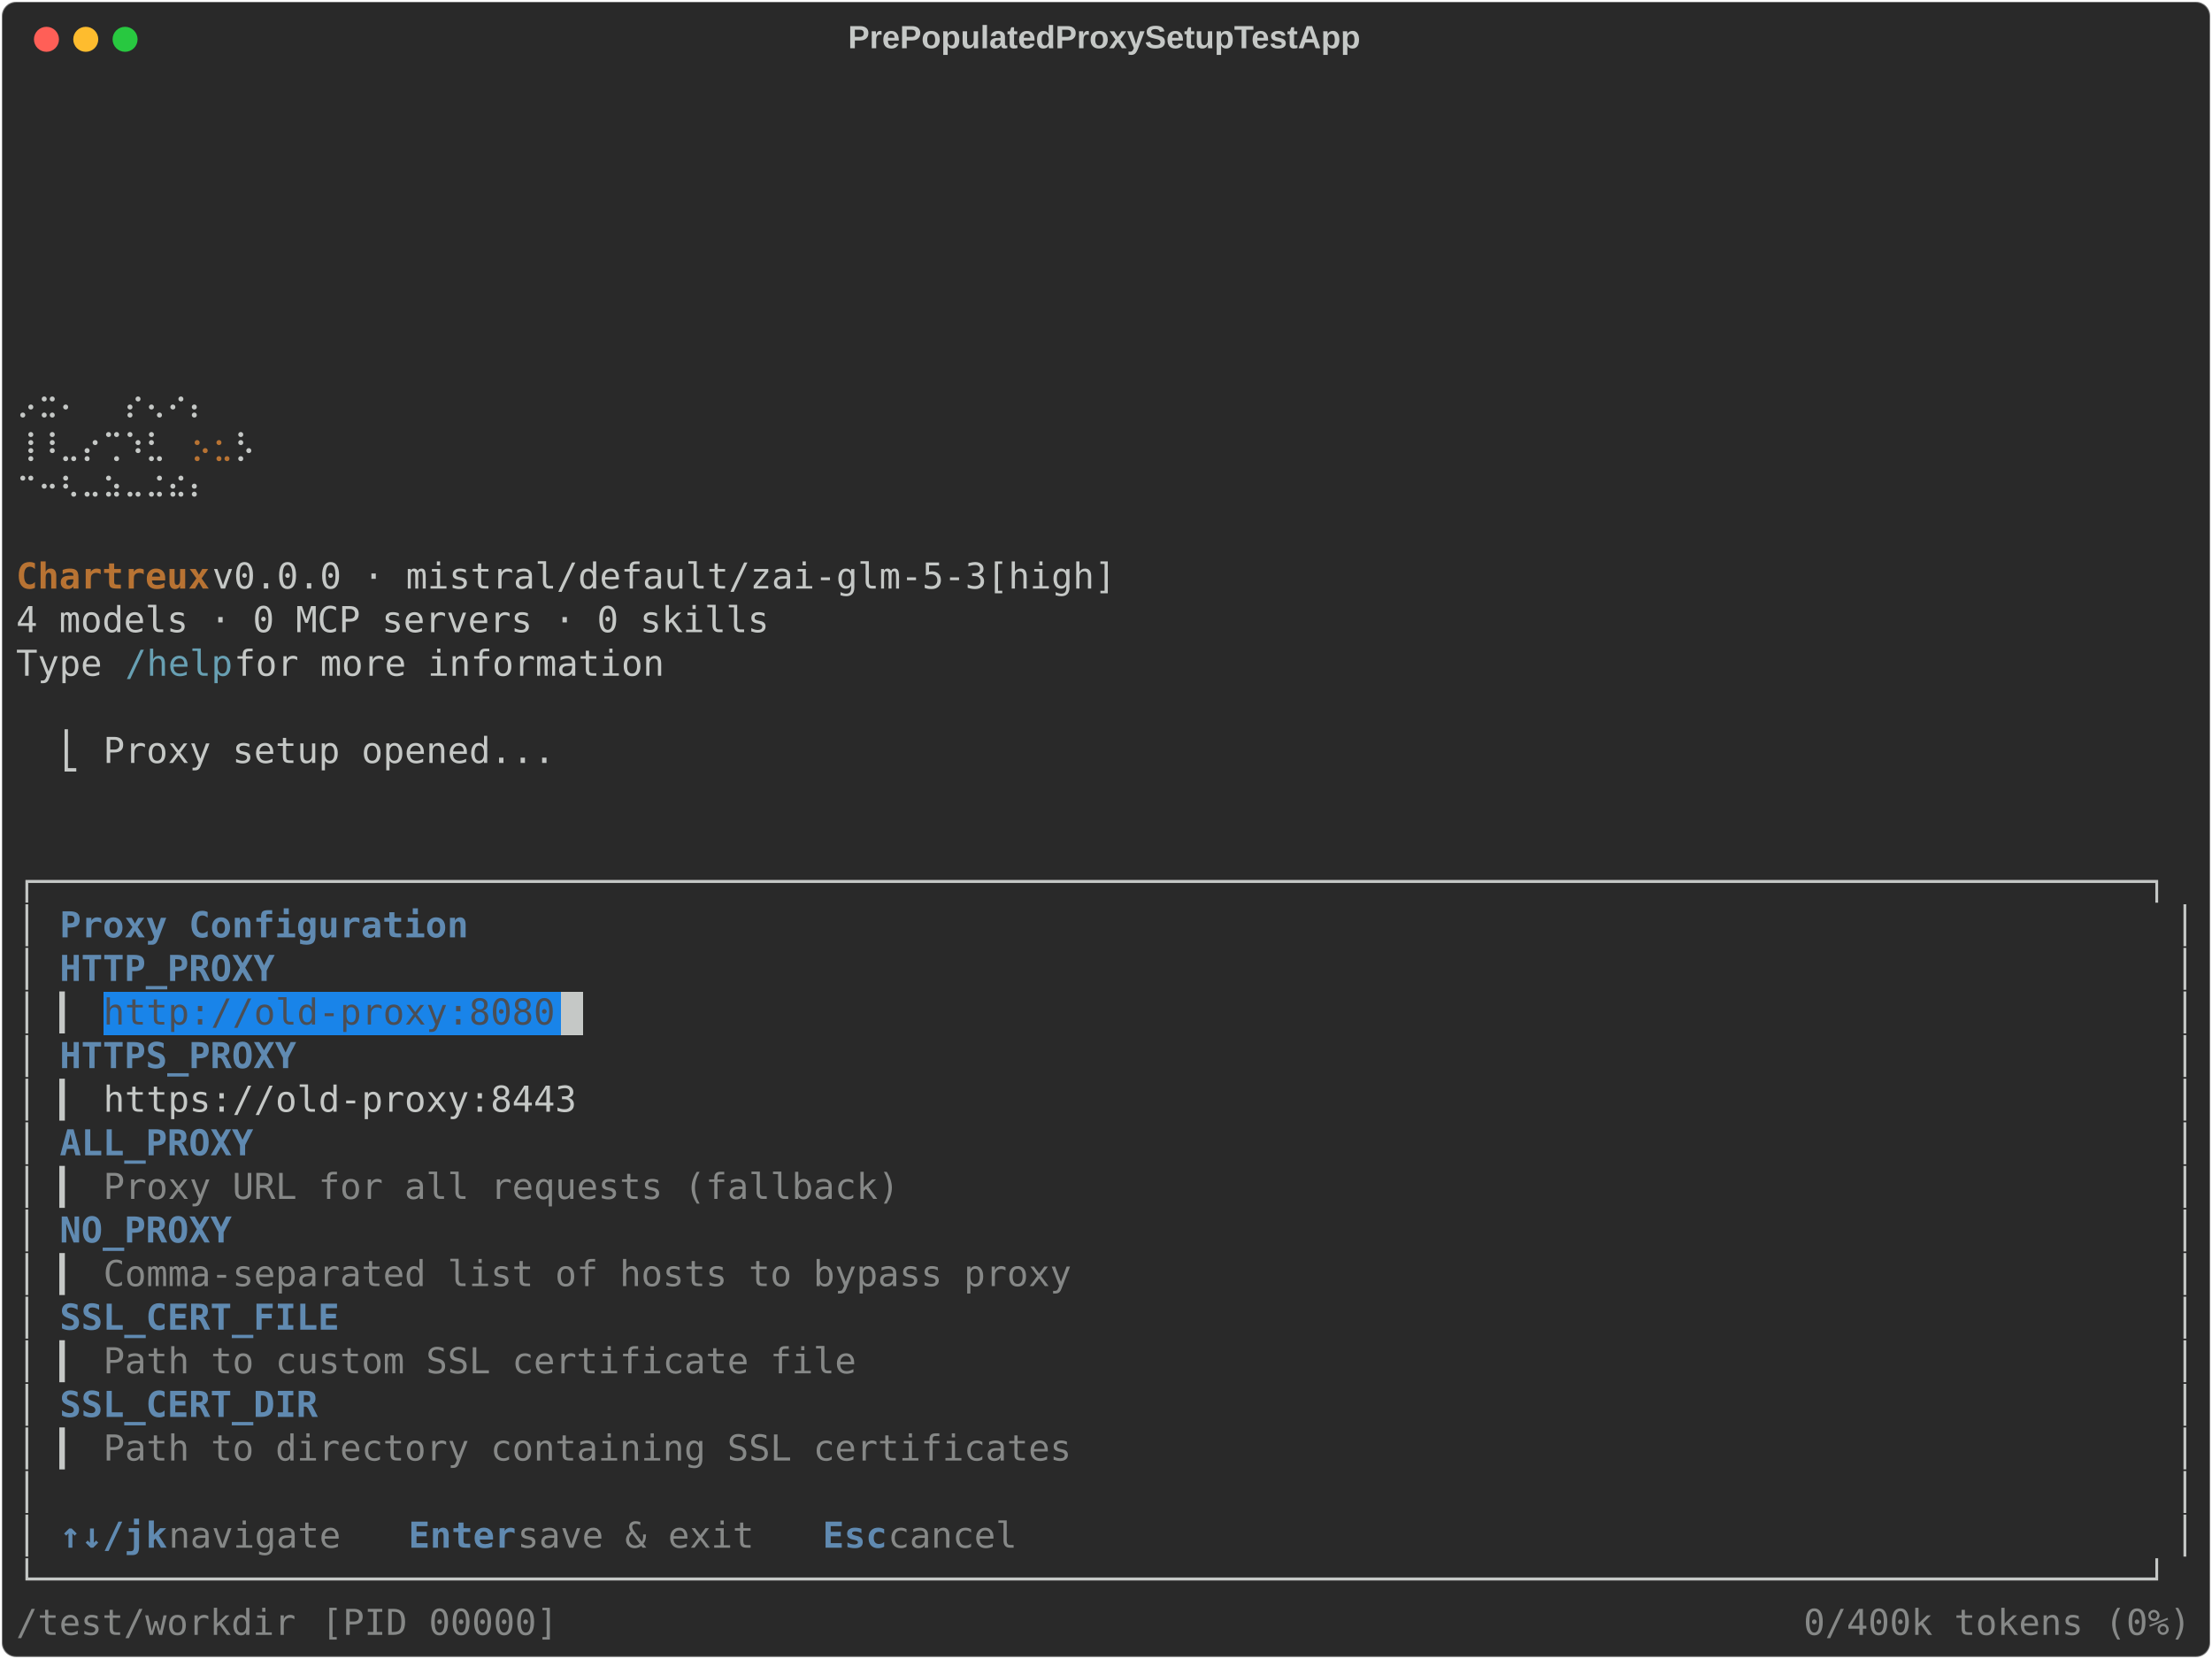
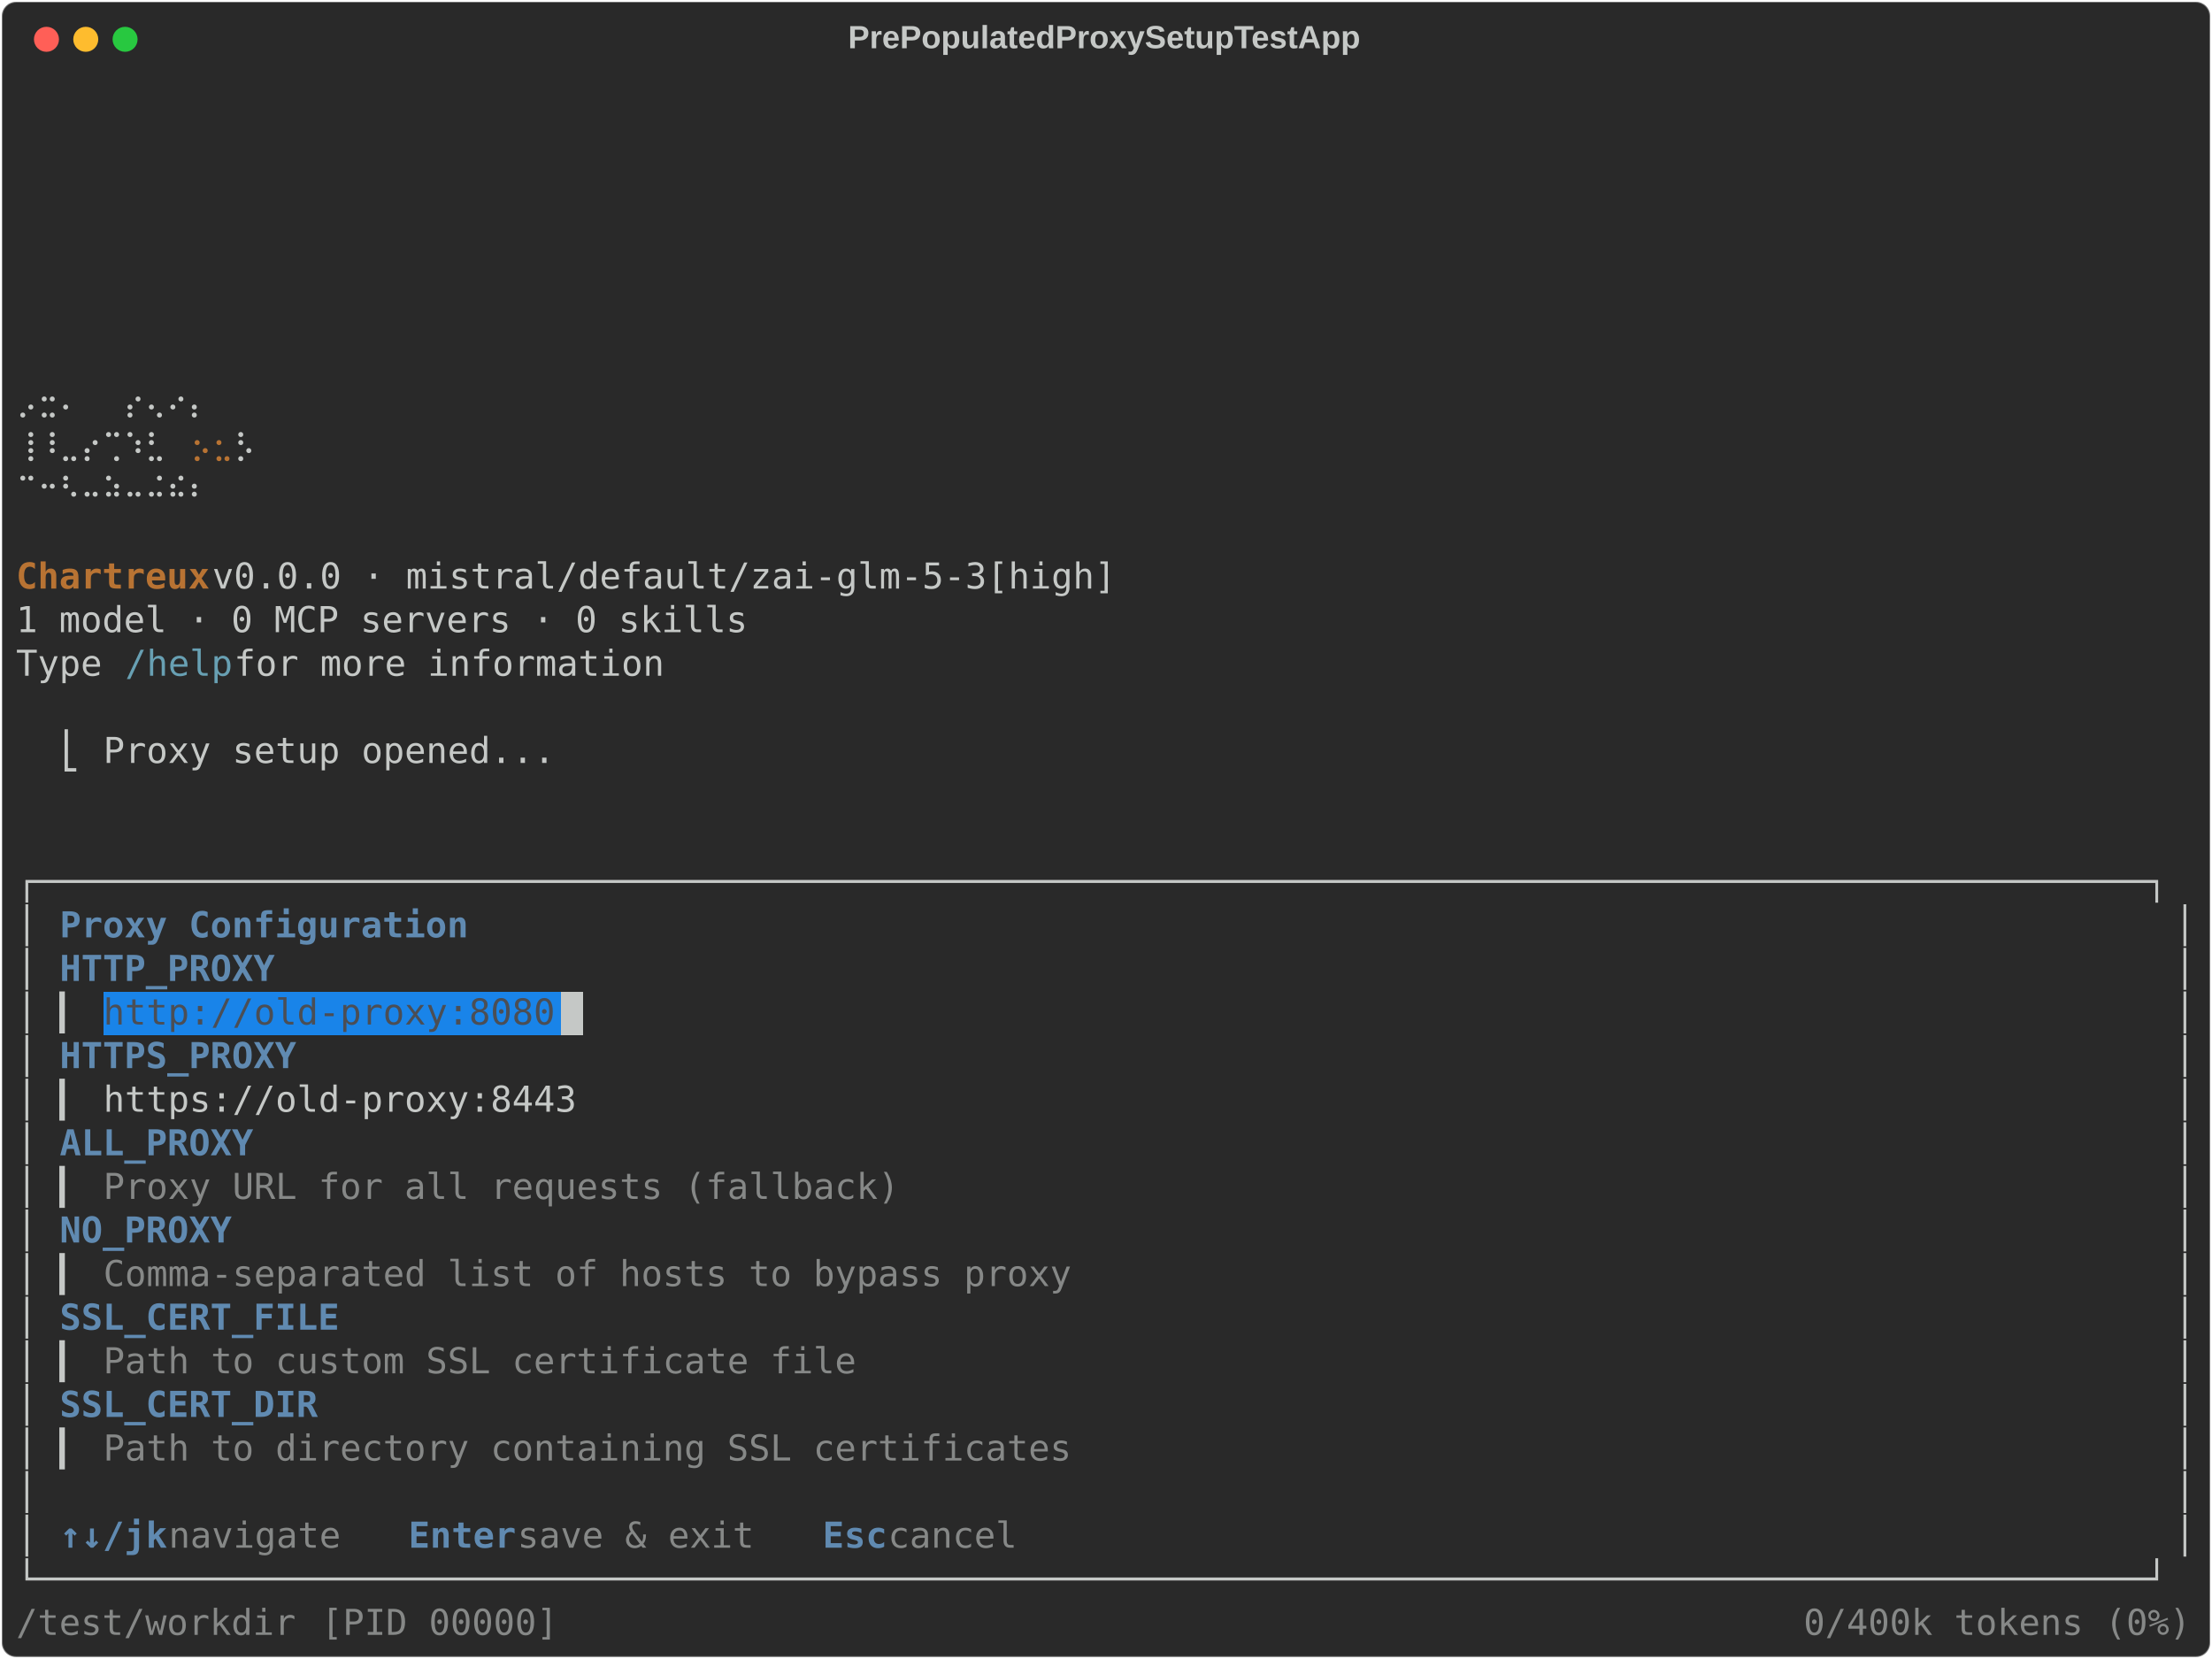
<svg xmlns="http://www.w3.org/2000/svg" class="rich-terminal" viewBox="0 0 1238 928.4">
  <style>

    @font-face {
        font-family: "Fira Code";
        src: local("FiraCode-Regular"),
                url("https://cdnjs.cloudflare.com/ajax/libs/firacode/6.2.0/woff2/FiraCode-Regular.woff2") format("woff2"),
                url("https://cdnjs.cloudflare.com/ajax/libs/firacode/6.2.0/woff/FiraCode-Regular.woff") format("woff");
        font-style: normal;
        font-weight: 400;
    }
    @font-face {
        font-family: "Fira Code";
        src: local("FiraCode-Bold"),
                url("https://cdnjs.cloudflare.com/ajax/libs/firacode/6.2.0/woff2/FiraCode-Bold.woff2") format("woff2"),
                url("https://cdnjs.cloudflare.com/ajax/libs/firacode/6.2.0/woff/FiraCode-Bold.woff") format("woff");
        font-style: bold;
        font-weight: 700;
    }

    .terminal-matrix {
        font-family: Fira Code, monospace;
        font-size: 20px;
        line-height: 24.4px;
        font-variant-east-asian: full-width;
    }

    .terminal-title {
        font-size: 18px;
        font-weight: bold;
        font-family: arial;
    }

    .terminal-r1 { fill: #c5c8c6 }
.terminal-r2 { fill: #b87333 }
.terminal-r3 { fill: #b87333;font-weight: bold }
.terminal-r4 { fill: #68a0b3 }
.terminal-r5 { fill: #608ab1;font-weight: bold }
.terminal-r6 { fill: #4b4e55 }
.terminal-r7 { fill: #868887 }
    </style>
  <defs>
    <clipPath id="terminal-clip-terminal">
      <rect x="0" y="0" width="1219.0" height="877.4" />
    </clipPath>
    <clipPath id="terminal-line-0">
      <rect x="0" y="1.5" width="1220" height="24.65" />
    </clipPath>
    <clipPath id="terminal-line-1">
      <rect x="0" y="25.9" width="1220" height="24.65" />
    </clipPath>
    <clipPath id="terminal-line-2">
      <rect x="0" y="50.3" width="1220" height="24.65" />
    </clipPath>
    <clipPath id="terminal-line-3">
      <rect x="0" y="74.7" width="1220" height="24.65" />
    </clipPath>
    <clipPath id="terminal-line-4">
      <rect x="0" y="99.1" width="1220" height="24.65" />
    </clipPath>
    <clipPath id="terminal-line-5">
      <rect x="0" y="123.5" width="1220" height="24.65" />
    </clipPath>
    <clipPath id="terminal-line-6">
      <rect x="0" y="147.9" width="1220" height="24.65" />
    </clipPath>
    <clipPath id="terminal-line-7">
      <rect x="0" y="172.3" width="1220" height="24.65" />
    </clipPath>
    <clipPath id="terminal-line-8">
      <rect x="0" y="196.7" width="1220" height="24.65" />
    </clipPath>
    <clipPath id="terminal-line-9">
      <rect x="0" y="221.1" width="1220" height="24.65" />
    </clipPath>
    <clipPath id="terminal-line-10">
      <rect x="0" y="245.5" width="1220" height="24.65" />
    </clipPath>
    <clipPath id="terminal-line-11">
      <rect x="0" y="269.9" width="1220" height="24.65" />
    </clipPath>
    <clipPath id="terminal-line-12">
      <rect x="0" y="294.3" width="1220" height="24.65" />
    </clipPath>
    <clipPath id="terminal-line-13">
      <rect x="0" y="318.7" width="1220" height="24.65" />
    </clipPath>
    <clipPath id="terminal-line-14">
      <rect x="0" y="343.1" width="1220" height="24.65" />
    </clipPath>
    <clipPath id="terminal-line-15">
      <rect x="0" y="367.5" width="1220" height="24.65" />
    </clipPath>
    <clipPath id="terminal-line-16">
      <rect x="0" y="391.9" width="1220" height="24.65" />
    </clipPath>
    <clipPath id="terminal-line-17">
      <rect x="0" y="416.3" width="1220" height="24.65" />
    </clipPath>
    <clipPath id="terminal-line-18">
      <rect x="0" y="440.7" width="1220" height="24.65" />
    </clipPath>
    <clipPath id="terminal-line-19">
      <rect x="0" y="465.1" width="1220" height="24.65" />
    </clipPath>
    <clipPath id="terminal-line-20">
      <rect x="0" y="489.5" width="1220" height="24.65" />
    </clipPath>
    <clipPath id="terminal-line-21">
      <rect x="0" y="513.9" width="1220" height="24.65" />
    </clipPath>
    <clipPath id="terminal-line-22">
      <rect x="0" y="538.3" width="1220" height="24.65" />
    </clipPath>
    <clipPath id="terminal-line-23">
      <rect x="0" y="562.7" width="1220" height="24.65" />
    </clipPath>
    <clipPath id="terminal-line-24">
      <rect x="0" y="587.1" width="1220" height="24.65" />
    </clipPath>
    <clipPath id="terminal-line-25">
      <rect x="0" y="611.5" width="1220" height="24.65" />
    </clipPath>
    <clipPath id="terminal-line-26">
      <rect x="0" y="635.9" width="1220" height="24.65" />
    </clipPath>
    <clipPath id="terminal-line-27">
      <rect x="0" y="660.3" width="1220" height="24.65" />
    </clipPath>
    <clipPath id="terminal-line-28">
      <rect x="0" y="684.7" width="1220" height="24.65" />
    </clipPath>
    <clipPath id="terminal-line-29">
      <rect x="0" y="709.1" width="1220" height="24.65" />
    </clipPath>
    <clipPath id="terminal-line-30">
      <rect x="0" y="733.5" width="1220" height="24.65" />
    </clipPath>
    <clipPath id="terminal-line-31">
      <rect x="0" y="757.9" width="1220" height="24.65" />
    </clipPath>
    <clipPath id="terminal-line-32">
      <rect x="0" y="782.3" width="1220" height="24.65" />
    </clipPath>
    <clipPath id="terminal-line-33">
      <rect x="0" y="806.7" width="1220" height="24.65" />
    </clipPath>
    <clipPath id="terminal-line-34">
      <rect x="0" y="831.1" width="1220" height="24.65" />
    </clipPath>
  </defs>
  <rect fill="#292929" stroke="rgba(255,255,255,0.35)" stroke-width="1" x="1" y="1" width="1236" height="926.4" rx="8" />
  <text class="terminal-title" fill="#c5c8c6" text-anchor="middle" x="618" y="27">PrePopulatedProxySetupTestApp</text>
  <g transform="translate(26,22)">
    <circle cx="0" cy="0" r="7" fill="#ff5f57" />
    <circle cx="22" cy="0" r="7" fill="#febc2e" />
    <circle cx="44" cy="0" r="7" fill="#28c840" />
  </g>
  <g transform="translate(9, 41)" clip-path="url(#terminal-clip-terminal)">
    <rect fill="#1984e9" x="48.8" y="513.9" width="256.2" height="24.65" shape-rendering="crispEdges" />
    <rect fill="#c5c8c6" x="305" y="513.9" width="12.2" height="24.65" shape-rendering="crispEdges" />
    <g class="terminal-matrix">
      <text class="terminal-r1" x="1220" y="20" textLength="12.2" clip-path="url(#terminal-line-0)">
</text>
      <text class="terminal-r1" x="1220" y="44.4" textLength="12.2" clip-path="url(#terminal-line-1)">
</text>
      <text class="terminal-r1" x="1220" y="68.8" textLength="12.2" clip-path="url(#terminal-line-2)">
</text>
      <text class="terminal-r1" x="1220" y="93.2" textLength="12.2" clip-path="url(#terminal-line-3)">
</text>
      <text class="terminal-r1" x="1220" y="117.6" textLength="12.2" clip-path="url(#terminal-line-4)">
</text>
      <text class="terminal-r1" x="1220" y="142" textLength="12.2" clip-path="url(#terminal-line-5)">
</text>
      <text class="terminal-r1" x="1220" y="166.4" textLength="12.2" clip-path="url(#terminal-line-6)">
</text>
      <text class="terminal-r1" x="0" y="190.8" textLength="134.2" clip-path="url(#terminal-line-7)">  ⡠⣒⠄  ⡔⢄⠔⡄</text>
      <text class="terminal-r1" x="1220" y="190.8" textLength="12.2" clip-path="url(#terminal-line-7)">
</text>
      <text class="terminal-r1" x="0" y="215.2" textLength="97.6" clip-path="url(#terminal-line-8)"> ⢸⠸⣀⡔⢉⠱⣃</text>
      <text class="terminal-r2" x="97.6" y="215.2" textLength="12.2" clip-path="url(#terminal-line-8)">⡢</text>
      <text class="terminal-r2" x="109.8" y="215.2" textLength="12.2" clip-path="url(#terminal-line-8)">⣂</text>
      <text class="terminal-r1" x="122" y="215.2" textLength="12.2" clip-path="url(#terminal-line-8)">⡣</text>
      <text class="terminal-r1" x="1220" y="215.2" textLength="12.2" clip-path="url(#terminal-line-8)">
</text>
      <text class="terminal-r1" x="0" y="239.6" textLength="134.2" clip-path="url(#terminal-line-9)">  ⠉⠒⠣⠤⠵⠤⠬⠮⠆</text>
      <text class="terminal-r1" x="1220" y="239.6" textLength="12.2" clip-path="url(#terminal-line-9)">
</text>
      <text class="terminal-r1" x="1220" y="264" textLength="12.2" clip-path="url(#terminal-line-10)">
</text>
      <text class="terminal-r3" x="0" y="288.4" textLength="109.8" clip-path="url(#terminal-line-11)">Chartreux</text>
      <text class="terminal-r1" x="109.8" y="288.4" textLength="524.6" clip-path="url(#terminal-line-11)"> v0.0.0 · mistral/default/zai-glm-5-3[high]</text>
      <text class="terminal-r1" x="1220" y="288.4" textLength="12.2" clip-path="url(#terminal-line-11)">
</text>
-       <text class="terminal-r1" x="0" y="312.8" textLength="427" clip-path="url(#terminal-line-12)">4 models · 0 MCP servers · 0 skills</text>
+       <text class="terminal-r1" x="0" y="312.8" textLength="414.8" clip-path="url(#terminal-line-12)">1 model · 0 MCP servers · 0 skills</text>
      <text class="terminal-r1" x="1220" y="312.8" textLength="12.2" clip-path="url(#terminal-line-12)">
</text>
      <text class="terminal-r1" x="0" y="337.2" textLength="61" clip-path="url(#terminal-line-13)">Type </text>
      <text class="terminal-r4" x="61" y="337.2" textLength="61" clip-path="url(#terminal-line-13)">/help</text>
      <text class="terminal-r1" x="122" y="337.2" textLength="256.2" clip-path="url(#terminal-line-13)"> for more information</text>
      <text class="terminal-r1" x="1220" y="337.2" textLength="12.2" clip-path="url(#terminal-line-13)">
</text>
      <text class="terminal-r1" x="1220" y="361.6" textLength="12.2" clip-path="url(#terminal-line-14)">
</text>
      <text class="terminal-r1" x="24.4" y="386" textLength="12.2" clip-path="url(#terminal-line-15)">⎣</text>
      <text class="terminal-r1" x="48.8" y="386" textLength="256.2" clip-path="url(#terminal-line-15)">Proxy setup opened...</text>
      <text class="terminal-r1" x="1220" y="386" textLength="12.2" clip-path="url(#terminal-line-15)">
</text>
      <text class="terminal-r1" x="1220" y="410.4" textLength="12.2" clip-path="url(#terminal-line-16)">
</text>
      <text class="terminal-r1" x="1220" y="434.8" textLength="12.2" clip-path="url(#terminal-line-17)">
</text>
      <text class="terminal-r1" x="0" y="459.2" textLength="1220" clip-path="url(#terminal-line-18)">┌──────────────────────────────────────────────────────────────────────────────────────────────────┐</text>
      <text class="terminal-r1" x="1220" y="459.2" textLength="12.2" clip-path="url(#terminal-line-18)">
</text>
      <text class="terminal-r1" x="0" y="483.6" textLength="12.2" clip-path="url(#terminal-line-19)">│</text>
      <text class="terminal-r5" x="24.4" y="483.6" textLength="231.8" clip-path="url(#terminal-line-19)">Proxy Configuration</text>
      <text class="terminal-r1" x="1207.8" y="483.6" textLength="12.2" clip-path="url(#terminal-line-19)">│</text>
      <text class="terminal-r1" x="1220" y="483.6" textLength="12.2" clip-path="url(#terminal-line-19)">
</text>
      <text class="terminal-r1" x="0" y="508" textLength="12.2" clip-path="url(#terminal-line-20)">│</text>
      <text class="terminal-r5" x="24.4" y="508" textLength="122" clip-path="url(#terminal-line-20)">HTTP_PROXY</text>
      <text class="terminal-r1" x="1207.8" y="508" textLength="12.2" clip-path="url(#terminal-line-20)">│</text>
      <text class="terminal-r1" x="1220" y="508" textLength="12.2" clip-path="url(#terminal-line-20)">
</text>
      <text class="terminal-r1" x="0" y="532.4" textLength="12.2" clip-path="url(#terminal-line-21)">│</text>
      <text class="terminal-r1" x="24.4" y="532.4" textLength="12.2" clip-path="url(#terminal-line-21)">▎</text>
      <text class="terminal-r6" x="48.8" y="532.4" textLength="256.2" clip-path="url(#terminal-line-21)">http://old-proxy:8080</text>
      <text class="terminal-r1" x="1207.8" y="532.4" textLength="12.2" clip-path="url(#terminal-line-21)">│</text>
      <text class="terminal-r1" x="1220" y="532.4" textLength="12.2" clip-path="url(#terminal-line-21)">
</text>
      <text class="terminal-r1" x="0" y="556.8" textLength="12.2" clip-path="url(#terminal-line-22)">│</text>
      <text class="terminal-r5" x="24.4" y="556.8" textLength="134.2" clip-path="url(#terminal-line-22)">HTTPS_PROXY</text>
      <text class="terminal-r1" x="1207.8" y="556.8" textLength="12.2" clip-path="url(#terminal-line-22)">│</text>
      <text class="terminal-r1" x="1220" y="556.8" textLength="12.2" clip-path="url(#terminal-line-22)">
</text>
      <text class="terminal-r1" x="0" y="581.2" textLength="12.2" clip-path="url(#terminal-line-23)">│</text>
      <text class="terminal-r1" x="24.4" y="581.2" textLength="12.2" clip-path="url(#terminal-line-23)">▎</text>
      <text class="terminal-r1" x="48.8" y="581.2" textLength="1146.8" clip-path="url(#terminal-line-23)">https://old-proxy:8443                                                                        </text>
      <text class="terminal-r1" x="1207.8" y="581.2" textLength="12.2" clip-path="url(#terminal-line-23)">│</text>
      <text class="terminal-r1" x="1220" y="581.2" textLength="12.2" clip-path="url(#terminal-line-23)">
</text>
      <text class="terminal-r1" x="0" y="605.6" textLength="12.2" clip-path="url(#terminal-line-24)">│</text>
      <text class="terminal-r5" x="24.4" y="605.6" textLength="109.8" clip-path="url(#terminal-line-24)">ALL_PROXY</text>
      <text class="terminal-r1" x="1207.8" y="605.6" textLength="12.2" clip-path="url(#terminal-line-24)">│</text>
      <text class="terminal-r1" x="1220" y="605.6" textLength="12.2" clip-path="url(#terminal-line-24)">
</text>
      <text class="terminal-r1" x="0" y="630" textLength="12.2" clip-path="url(#terminal-line-25)">│</text>
      <text class="terminal-r1" x="24.4" y="630" textLength="12.2" clip-path="url(#terminal-line-25)">▎</text>
      <text class="terminal-r7" x="48.8" y="630" textLength="451.4" clip-path="url(#terminal-line-25)">Proxy URL for all requests (fallback)</text>
      <text class="terminal-r1" x="1207.8" y="630" textLength="12.2" clip-path="url(#terminal-line-25)">│</text>
      <text class="terminal-r1" x="1220" y="630" textLength="12.2" clip-path="url(#terminal-line-25)">
</text>
      <text class="terminal-r1" x="0" y="654.4" textLength="12.2" clip-path="url(#terminal-line-26)">│</text>
      <text class="terminal-r5" x="24.4" y="654.4" textLength="97.6" clip-path="url(#terminal-line-26)">NO_PROXY</text>
      <text class="terminal-r1" x="1207.8" y="654.4" textLength="12.2" clip-path="url(#terminal-line-26)">│</text>
      <text class="terminal-r1" x="1220" y="654.4" textLength="12.2" clip-path="url(#terminal-line-26)">
</text>
      <text class="terminal-r1" x="0" y="678.8" textLength="12.2" clip-path="url(#terminal-line-27)">│</text>
      <text class="terminal-r1" x="24.4" y="678.8" textLength="12.2" clip-path="url(#terminal-line-27)">▎</text>
      <text class="terminal-r7" x="48.8" y="678.8" textLength="549" clip-path="url(#terminal-line-27)">Comma-separated list of hosts to bypass proxy</text>
      <text class="terminal-r1" x="1207.8" y="678.8" textLength="12.2" clip-path="url(#terminal-line-27)">│</text>
      <text class="terminal-r1" x="1220" y="678.8" textLength="12.2" clip-path="url(#terminal-line-27)">
</text>
      <text class="terminal-r1" x="0" y="703.2" textLength="12.2" clip-path="url(#terminal-line-28)">│</text>
      <text class="terminal-r5" x="24.4" y="703.2" textLength="158.6" clip-path="url(#terminal-line-28)">SSL_CERT_FILE</text>
      <text class="terminal-r1" x="1207.8" y="703.2" textLength="12.2" clip-path="url(#terminal-line-28)">│</text>
      <text class="terminal-r1" x="1220" y="703.2" textLength="12.2" clip-path="url(#terminal-line-28)">
</text>
      <text class="terminal-r1" x="0" y="727.6" textLength="12.2" clip-path="url(#terminal-line-29)">│</text>
      <text class="terminal-r1" x="24.4" y="727.6" textLength="12.2" clip-path="url(#terminal-line-29)">▎</text>
      <text class="terminal-r7" x="48.8" y="727.6" textLength="427" clip-path="url(#terminal-line-29)">Path to custom SSL certificate file</text>
      <text class="terminal-r1" x="1207.8" y="727.6" textLength="12.2" clip-path="url(#terminal-line-29)">│</text>
      <text class="terminal-r1" x="1220" y="727.6" textLength="12.2" clip-path="url(#terminal-line-29)">
</text>
      <text class="terminal-r1" x="0" y="752" textLength="12.2" clip-path="url(#terminal-line-30)">│</text>
      <text class="terminal-r5" x="24.4" y="752" textLength="146.4" clip-path="url(#terminal-line-30)">SSL_CERT_DIR</text>
      <text class="terminal-r1" x="1207.8" y="752" textLength="12.2" clip-path="url(#terminal-line-30)">│</text>
      <text class="terminal-r1" x="1220" y="752" textLength="12.2" clip-path="url(#terminal-line-30)">
</text>
      <text class="terminal-r1" x="0" y="776.4" textLength="12.2" clip-path="url(#terminal-line-31)">│</text>
      <text class="terminal-r1" x="24.4" y="776.4" textLength="12.2" clip-path="url(#terminal-line-31)">▎</text>
      <text class="terminal-r7" x="48.8" y="776.4" textLength="549" clip-path="url(#terminal-line-31)">Path to directory containing SSL certificates</text>
      <text class="terminal-r1" x="1207.8" y="776.4" textLength="12.2" clip-path="url(#terminal-line-31)">│</text>
      <text class="terminal-r1" x="1220" y="776.4" textLength="12.2" clip-path="url(#terminal-line-31)">
</text>
      <text class="terminal-r1" x="0" y="800.8" textLength="12.2" clip-path="url(#terminal-line-32)">│</text>
      <text class="terminal-r1" x="1207.8" y="800.8" textLength="12.2" clip-path="url(#terminal-line-32)">│</text>
      <text class="terminal-r1" x="1220" y="800.8" textLength="12.2" clip-path="url(#terminal-line-32)">
</text>
      <text class="terminal-r1" x="0" y="825.2" textLength="12.2" clip-path="url(#terminal-line-33)">│</text>
      <text class="terminal-r5" x="24.4" y="825.2" textLength="61" clip-path="url(#terminal-line-33)">↑↓/jk</text>
      <text class="terminal-r7" x="85.4" y="825.2" textLength="134.2" clip-path="url(#terminal-line-33)"> navigate  </text>
      <text class="terminal-r5" x="219.6" y="825.2" textLength="61" clip-path="url(#terminal-line-33)">Enter</text>
      <text class="terminal-r7" x="280.6" y="825.2" textLength="170.8" clip-path="url(#terminal-line-33)"> save &amp; exit  </text>
      <text class="terminal-r5" x="451.4" y="825.2" textLength="36.6" clip-path="url(#terminal-line-33)">Esc</text>
      <text class="terminal-r7" x="488" y="825.2" textLength="85.4" clip-path="url(#terminal-line-33)"> cancel</text>
      <text class="terminal-r1" x="1207.8" y="825.2" textLength="12.2" clip-path="url(#terminal-line-33)">│</text>
      <text class="terminal-r1" x="1220" y="825.2" textLength="12.2" clip-path="url(#terminal-line-33)">
</text>
      <text class="terminal-r1" x="0" y="849.6" textLength="1220" clip-path="url(#terminal-line-34)">└──────────────────────────────────────────────────────────────────────────────────────────────────┘</text>
      <text class="terminal-r1" x="1220" y="849.6" textLength="12.2" clip-path="url(#terminal-line-34)">
</text>
      <text class="terminal-r7" x="0" y="874" textLength="158.6" clip-path="url(#terminal-line-35)">/test/workdir</text>
      <text class="terminal-r7" x="170.8" y="874" textLength="134.2" clip-path="url(#terminal-line-35)">[PID 00000]</text>
      <text class="terminal-r7" x="1000.4" y="874" textLength="219.6" clip-path="url(#terminal-line-35)">0/400k tokens (0%)</text>
    </g>
  </g>
</svg>
